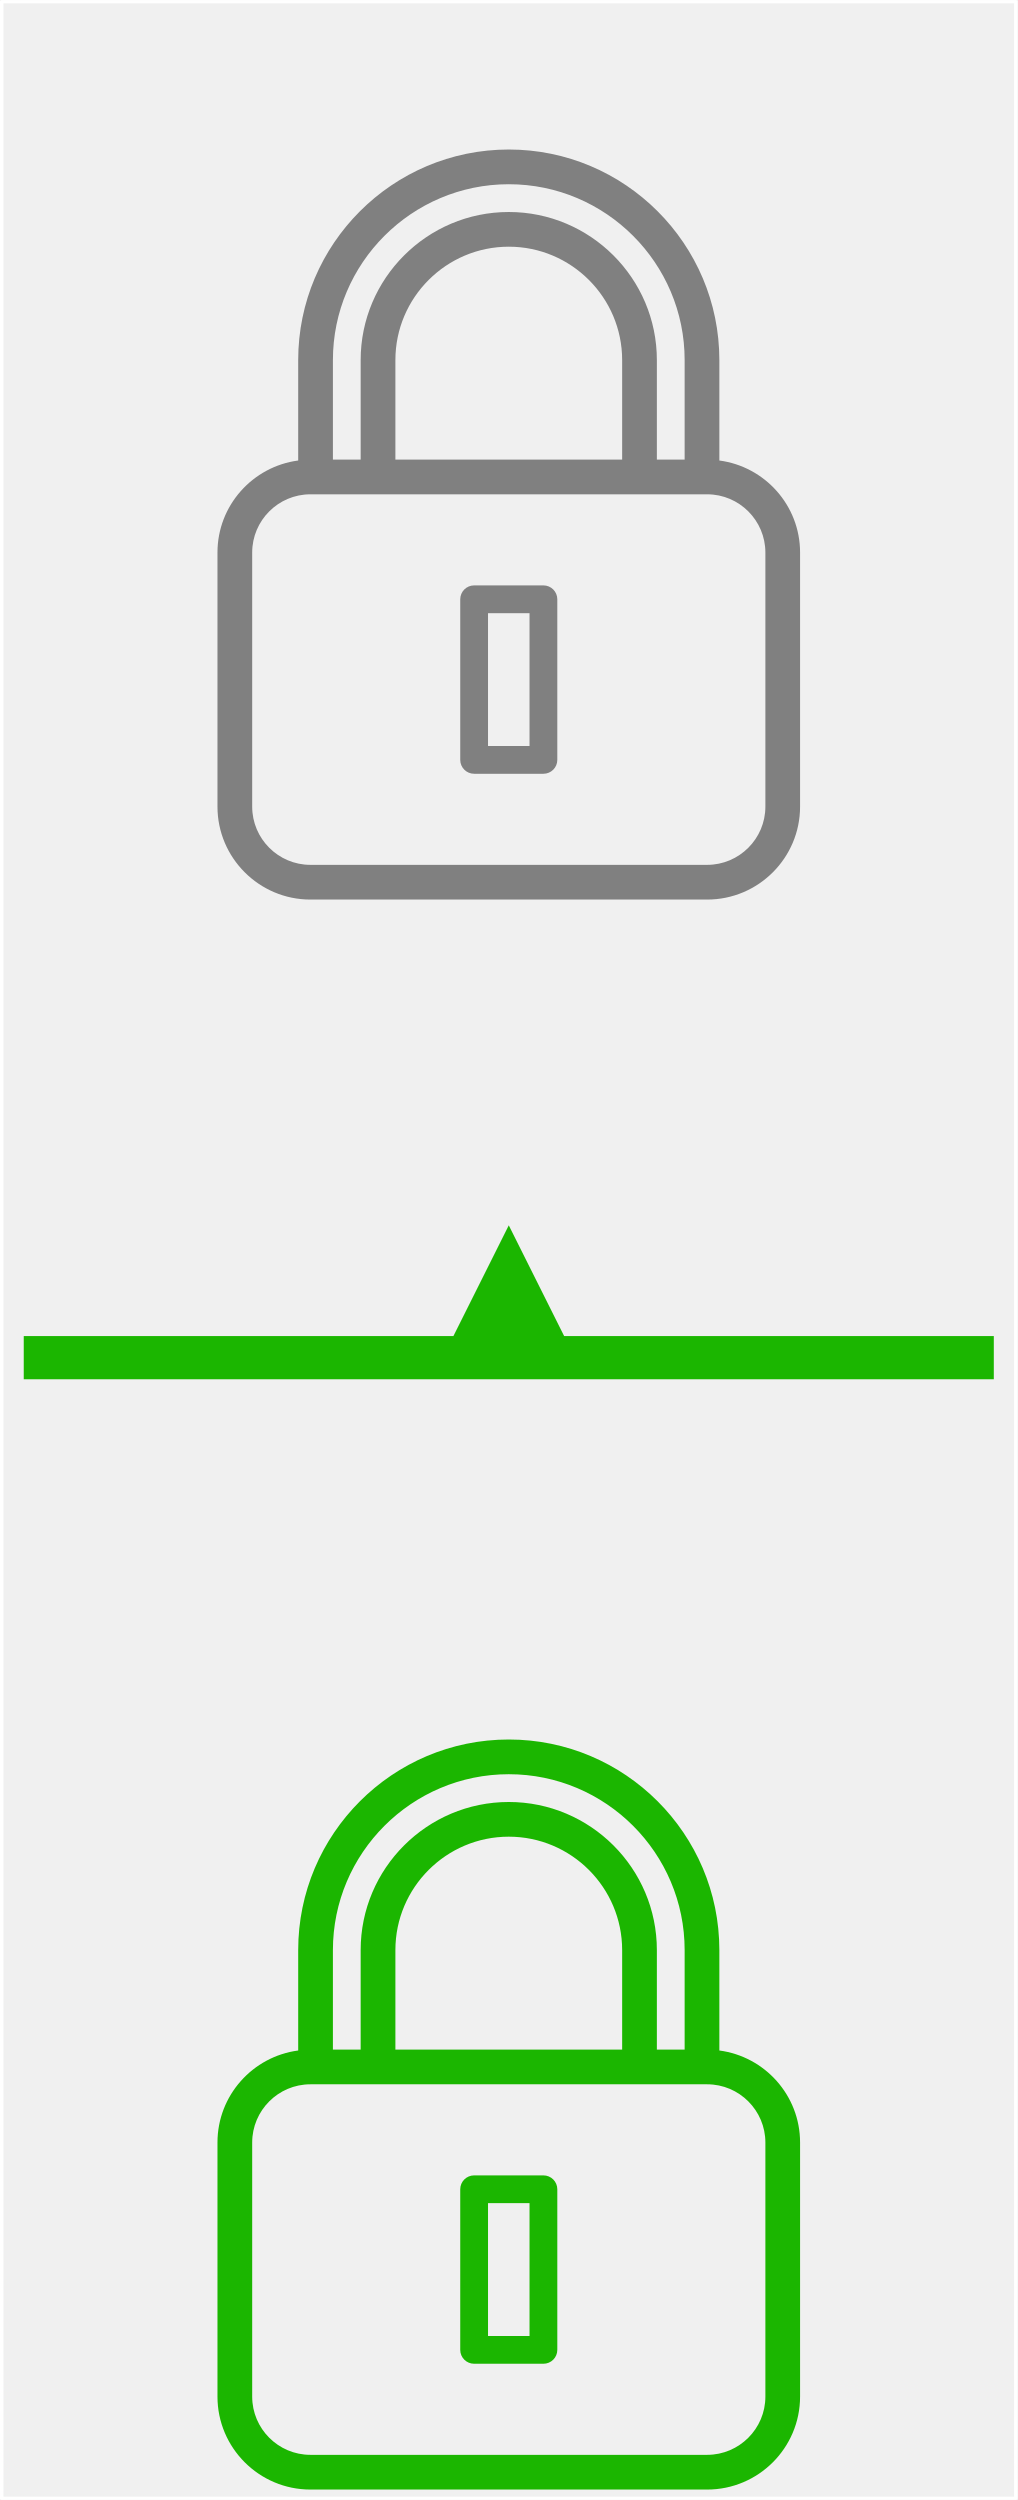
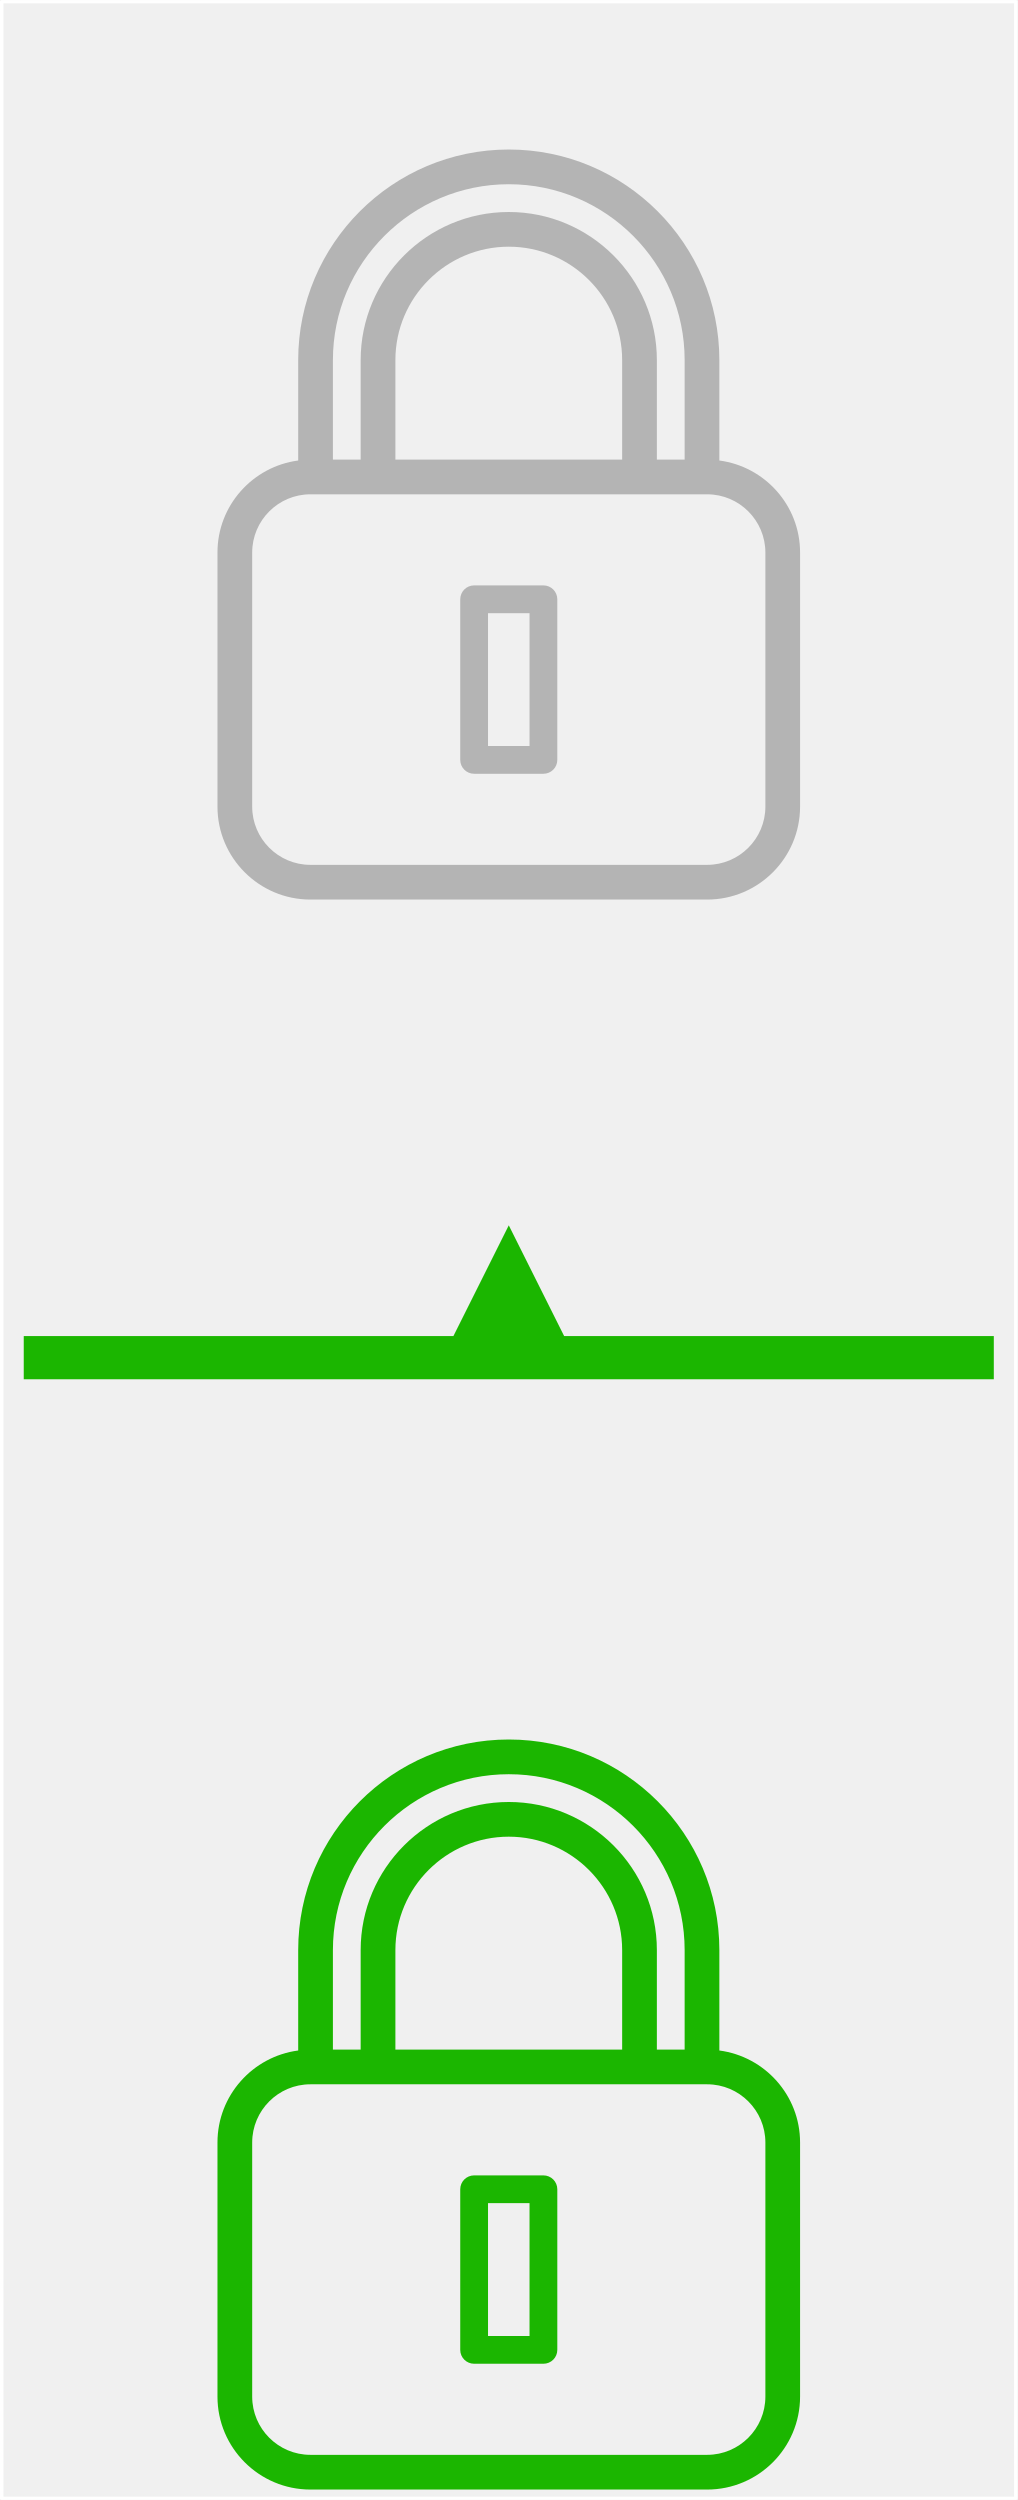
<svg xmlns="http://www.w3.org/2000/svg" width="100%" height="100%" viewBox="0 0 300 737" version="1.1" xml:space="preserve" style="fill-rule:evenodd;clip-rule:evenodd;stroke-linecap:round;stroke-linejoin:round;stroke-miterlimit:1.5;">
  <g transform="matrix(1,0,0,1,-3146.7,-4811.79)">
    <g transform="matrix(1.10706,0,0,1,2480.78,0)">
      <rect x="601.976" y="4812.29" width="270.054" height="735.983" style="fill:none;stroke:white;stroke-width:0.95px;" />
    </g>
    <g transform="matrix(6.55563,0,0,6.55563,900.371,69.5302)">
      <path d="M370.634,815.556L360.437,815.556L360.437,811.08C360.437,808.269 362.724,805.981 365.536,805.981C368.347,805.981 370.634,808.269 370.634,811.08L370.634,815.556ZM365.536,803.172C369.896,803.172 373.444,806.72 373.444,811.08L373.444,815.556L372.195,815.556L372.195,811.08C372.195,807.408 369.208,804.421 365.536,804.421C361.863,804.421 358.875,807.408 358.875,811.08L358.875,815.556L357.627,815.556L357.627,811.08C357.627,806.72 361.175,803.172 365.536,803.172ZM353.997,819.734C353.997,818.291 355.171,817.116 356.615,817.116L374.457,817.116C375.9,817.116 377.075,818.291 377.075,819.734L377.075,831.161C377.075,832.604 375.9,833.779 374.457,833.779L356.615,833.779C355.171,833.779 353.997,832.604 353.997,831.161L353.997,819.734ZM356.615,835.34L374.457,835.34C376.761,835.34 378.635,833.465 378.635,831.161L378.635,819.734C378.635,817.616 377.051,815.866 375.005,815.596L375.005,811.08C375.005,805.859 370.757,801.611 365.536,801.611C360.314,801.611 356.066,805.859 356.066,811.08L356.066,815.596C354.021,815.866 352.436,817.616 352.436,819.734L352.436,831.161C352.436,833.465 354.311,835.34 356.615,835.34Z" style="fill:rgb(27,182,0);fill-rule:nonzero;" />
      <path d="M364.602,822.461L366.469,822.461L366.469,828.434L364.602,828.434L364.602,822.461ZM363.978,829.683L367.094,829.683C367.438,829.683 367.718,829.404 367.718,829.059L367.718,821.837C367.718,821.492 367.438,821.212 367.094,821.212L363.978,821.212C363.633,821.212 363.353,821.492 363.353,821.837L363.353,829.059C363.353,829.404 363.633,829.683 363.978,829.683Z" style="fill:rgb(27,182,0);fill-rule:nonzero;" />
    </g>
    <g transform="matrix(6.55563,0,0,6.55563,900.371,-399.198)">
-       <path d="M370.634,815.556L360.437,815.556L360.437,811.08C360.437,808.269 362.724,805.981 365.536,805.981C368.347,805.981 370.634,808.269 370.634,811.08L370.634,815.556ZM365.536,803.172C369.896,803.172 373.444,806.72 373.444,811.08L373.444,815.556L372.195,815.556L372.195,811.08C372.195,807.408 369.208,804.421 365.536,804.421C361.863,804.421 358.875,807.408 358.875,811.08L358.875,815.556L357.627,815.556L357.627,811.08C357.627,806.72 361.175,803.172 365.536,803.172ZM353.997,819.734C353.997,818.291 355.171,817.116 356.615,817.116L374.457,817.116C375.9,817.116 377.075,818.291 377.075,819.734L377.075,831.161C377.075,832.604 375.9,833.779 374.457,833.779L356.615,833.779C355.171,833.779 353.997,832.604 353.997,831.161L353.997,819.734ZM356.615,835.34L374.457,835.34C376.761,835.34 378.635,833.465 378.635,831.161L378.635,819.734C378.635,817.616 377.051,815.866 375.005,815.596L375.005,811.08C375.005,805.859 370.757,801.611 365.536,801.611C360.314,801.611 356.066,805.859 356.066,811.08L356.066,815.596C354.021,815.866 352.436,817.616 352.436,819.734L352.436,831.161C352.436,833.465 354.311,835.34 356.615,835.34Z" style="fill:rgb(128,128,128);fill-rule:nonzero;" />
-       <path d="M364.602,822.461L366.469,822.461L366.469,828.434L364.602,828.434L364.602,822.461ZM363.978,829.683L367.094,829.683C367.438,829.683 367.718,829.404 367.718,829.059L367.718,821.837C367.718,821.492 367.438,821.212 367.094,821.212L363.978,821.212C363.633,821.212 363.353,821.492 363.353,821.837L363.353,829.059C363.353,829.404 363.633,829.683 363.978,829.683Z" style="fill:rgb(128,128,128);fill-rule:nonzero;" />
+       <path d="M370.634,815.556L360.437,815.556L360.437,811.08C360.437,808.269 362.724,805.981 365.536,805.981C368.347,805.981 370.634,808.269 370.634,811.08L370.634,815.556ZM365.536,803.172C369.896,803.172 373.444,806.72 373.444,811.08L373.444,815.556L372.195,815.556L372.195,811.08C372.195,807.408 369.208,804.421 365.536,804.421C361.863,804.421 358.875,807.408 358.875,811.08L358.875,815.556L357.627,815.556L357.627,811.08C357.627,806.72 361.175,803.172 365.536,803.172ZM353.997,819.734C353.997,818.291 355.171,817.116 356.615,817.116L374.457,817.116C375.9,817.116 377.075,818.291 377.075,819.734L377.075,831.161C377.075,832.604 375.9,833.779 374.457,833.779L356.615,833.779C355.171,833.779 353.997,832.604 353.997,831.161L353.997,819.734ZM356.615,835.34L374.457,835.34C376.761,835.34 378.635,833.465 378.635,831.161L378.635,819.734C378.635,817.616 377.051,815.866 375.005,815.596L375.005,811.08C375.005,805.859 370.757,801.611 365.536,801.611C360.314,801.611 356.066,805.859 356.066,811.08L356.066,815.596C354.021,815.866 352.436,817.616 352.436,819.734L352.436,831.161C352.436,833.465 354.311,835.34 356.615,835.34Z" style="fill:rgb(180,180,180);fill-rule:nonzero;" />
+       <path d="M364.602,822.461L366.469,822.461L366.469,828.434L364.602,828.434L364.602,822.461ZM363.978,829.683L367.094,829.683C367.438,829.683 367.718,829.404 367.718,829.059L367.718,821.837C367.718,821.492 367.438,821.212 367.094,821.212L363.978,821.212C363.633,821.212 363.353,821.492 363.353,821.837L363.353,829.059C363.353,829.404 363.633,829.683 363.978,829.683Z" style="fill:rgb(180,180,180);fill-rule:nonzero;" />
    </g>
    <g transform="matrix(1,0,0,1,2577.13,919.748)">
      <path d="M735.878,4285.91L719.556,4253.27L703.235,4285.91L576.569,4285.91L576.569,4298.65L862.544,4298.65L862.544,4285.91L735.878,4285.91Z" style="fill:rgb(27,182,0);" />
    </g>
  </g>
</svg>
